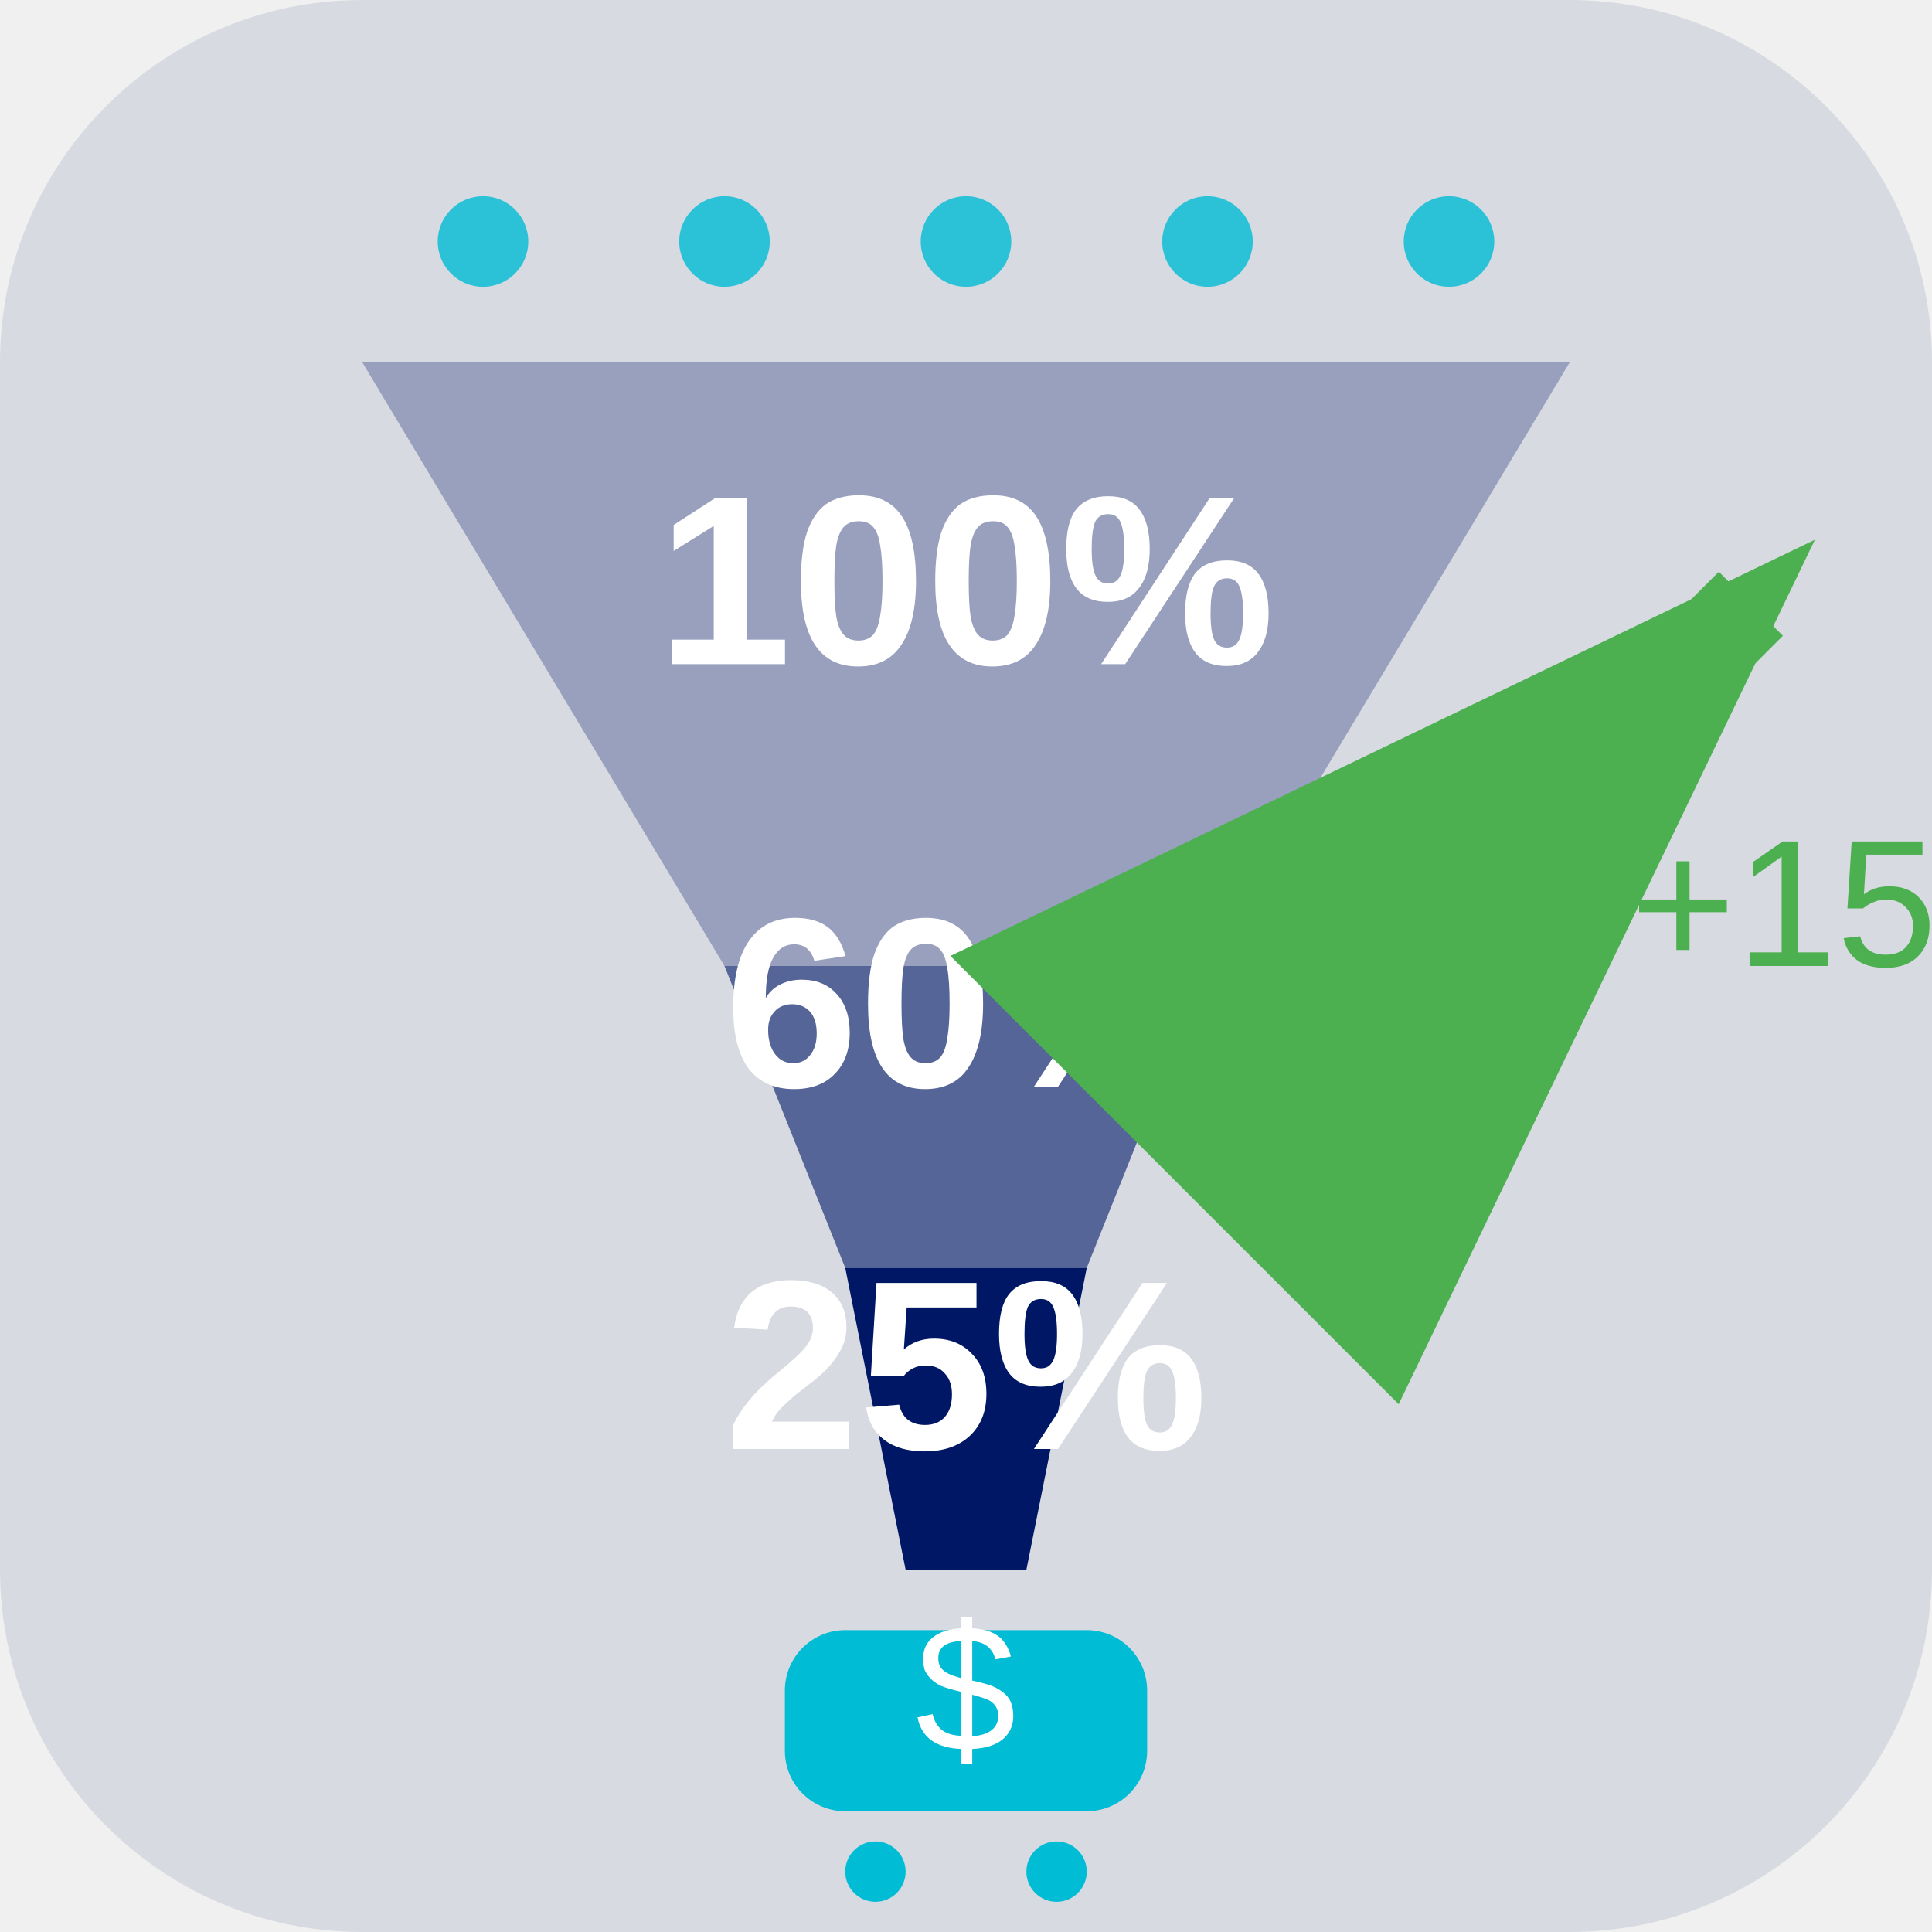
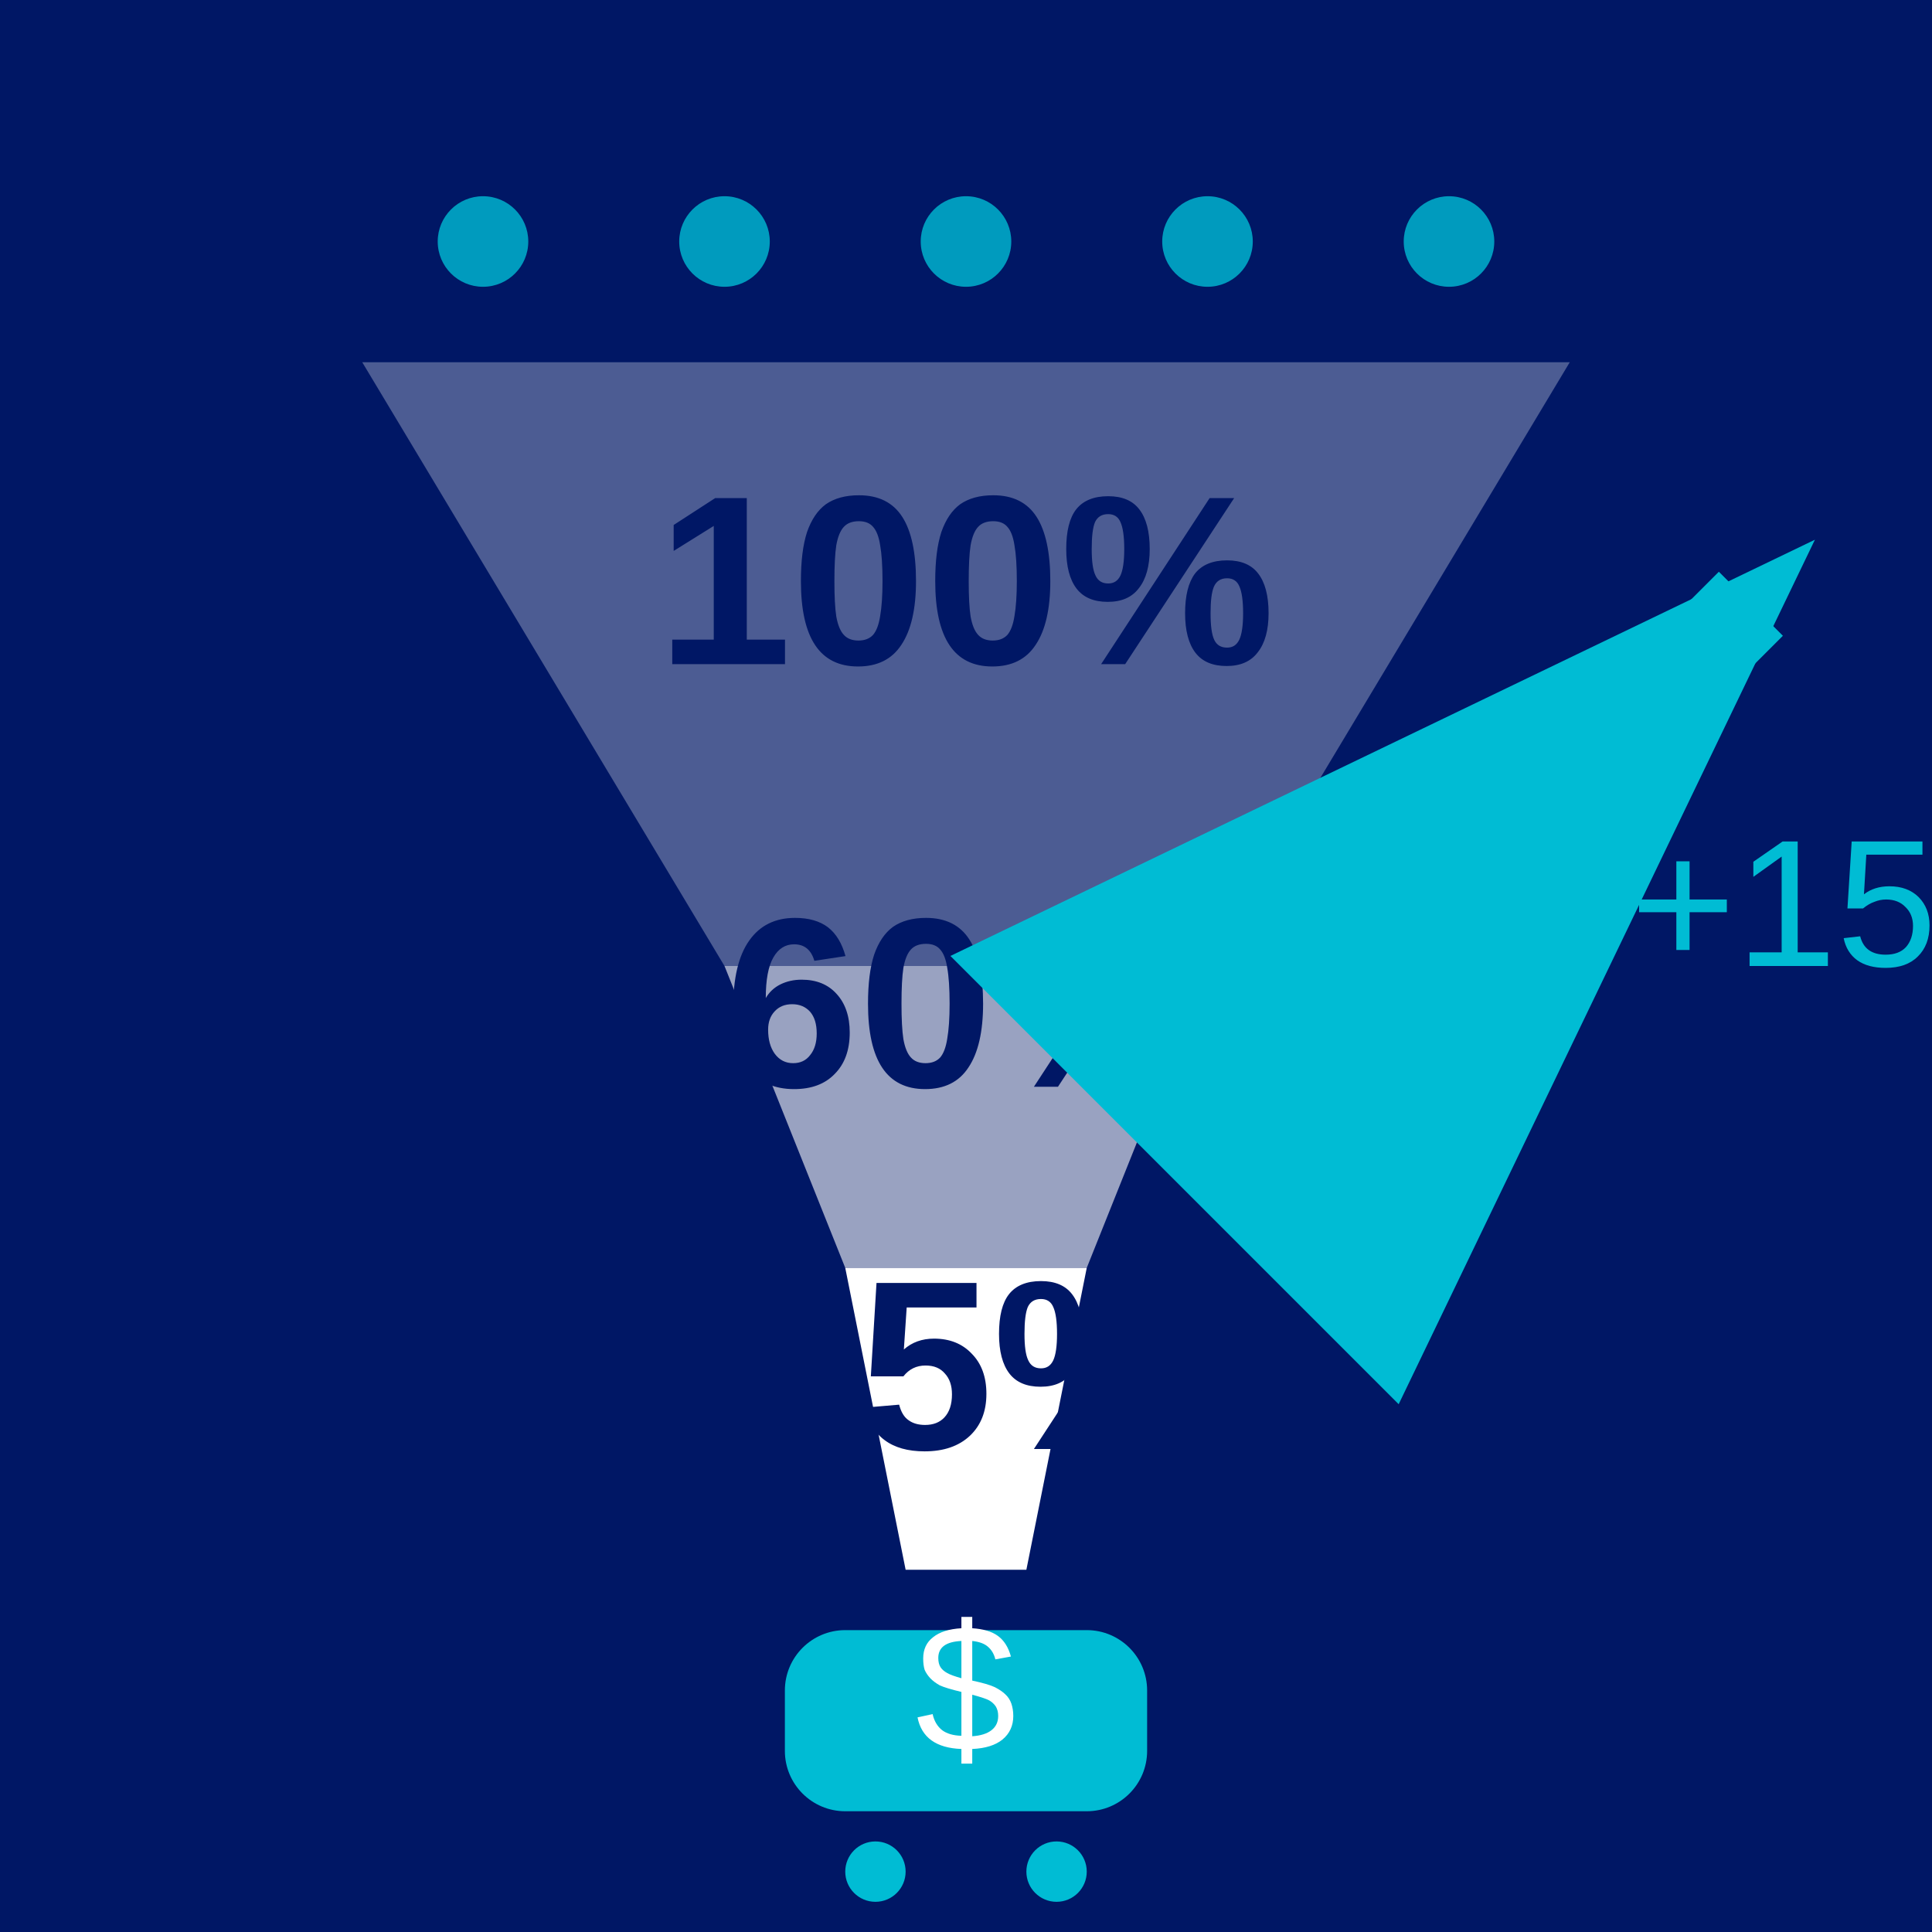
<svg xmlns="http://www.w3.org/2000/svg" width="64" height="64" viewBox="0 0 64 64" fill="none">
-   <rect width="64" height="64" rx="12" fill="#001765" fill-opacity="0.1" />
-   <path d="M 12 12 L 52 12 L 40 32 L 24 32 Z" fill="#001765" opacity="0.3" />
-   <path d="M 24 32 L 40 32 L 36 42 L 28 42 Z" fill="#001765" opacity="0.6" />
-   <path d="M 28 42 L 36 42 L 34 52 L 30 52 Z" fill="#001765" />
+   <rect width="64" height="64" fill="#001765" />
+   <path d="M 12 12 L 52 12 L 40 32 L 24 32 Z" fill="white" opacity="0.3" />
+   <path d="M 24 32 L 40 32 L 36 42 L 28 42 Z" fill="white" opacity="0.6" />
+   <path d="M 28 42 L 36 42 L 34 52 L 30 52 Z" fill="white" />
  <g opacity="0.8">
    <circle cx="16" cy="8" r="1.5" fill="#00BCD4" />
    <circle cx="24" cy="8" r="1.5" fill="#00BCD4" />
    <circle cx="32" cy="8" r="1.5" fill="#00BCD4" />
    <circle cx="40" cy="8" r="1.5" fill="#00BCD4" />
    <circle cx="48" cy="8" r="1.5" fill="#00BCD4" />
  </g>
-   <text x="32" y="22" text-anchor="middle" font-family="Arial" font-size="8" fill="white" font-weight="bold">100%</text>
-   <text x="32" y="36" text-anchor="middle" font-family="Arial" font-size="8" fill="white" font-weight="bold">60%</text>
-   <text x="32" y="48" text-anchor="middle" font-family="Arial" font-size="8" fill="white" font-weight="bold">25%</text>
+   <text x="32" y="22" text-anchor="middle" font-family="Arial" font-size="8" fill="#001765" font-weight="bold">100%</text>
+   <text x="32" y="36" text-anchor="middle" font-family="Arial" font-size="8" fill="#001765" font-weight="bold">60%</text>
+   <text x="32" y="48" text-anchor="middle" font-family="Arial" font-size="8" fill="#001765" font-weight="bold">25%</text>
  <g transform="translate(26, 54)">
    <rect x="0" y="0" width="12" height="6" rx="2" fill="#00BCD4" />
    <circle cx="3" cy="8" r="1" fill="#00BCD4" />
    <circle cx="9" cy="8" r="1" fill="#00BCD4" />
    <text x="6" y="4" text-anchor="middle" font-family="Arial" font-size="6" fill="white">$</text>
  </g>
-   <path d="M 50 28 L 58 20" stroke="#4CAF50" stroke-width="3" marker-end="url(#greenarrow)" />
-   <text x="54" y="32" font-family="Arial" font-size="6" fill="#4CAF50">+15%</text>
+   <path d="M 50 28 L 58 20" stroke="#00BCD4" stroke-width="3" marker-end="url(#greenarrow)" />
+   <text x="54" y="32" font-family="Arial" font-size="6" fill="#00BCD4">+15%</text>
  <defs>
    <marker id="greenarrow" markerWidth="10" markerHeight="7" refX="9" refY="3.5" orient="auto">
-       <polygon points="0 0, 10 3.5, 0 7" fill="#4CAF50" />
+       <polygon points="0 0, 10 3.5, 0 7" fill="#00BCD4" />
    </marker>
  </defs>
</svg>
